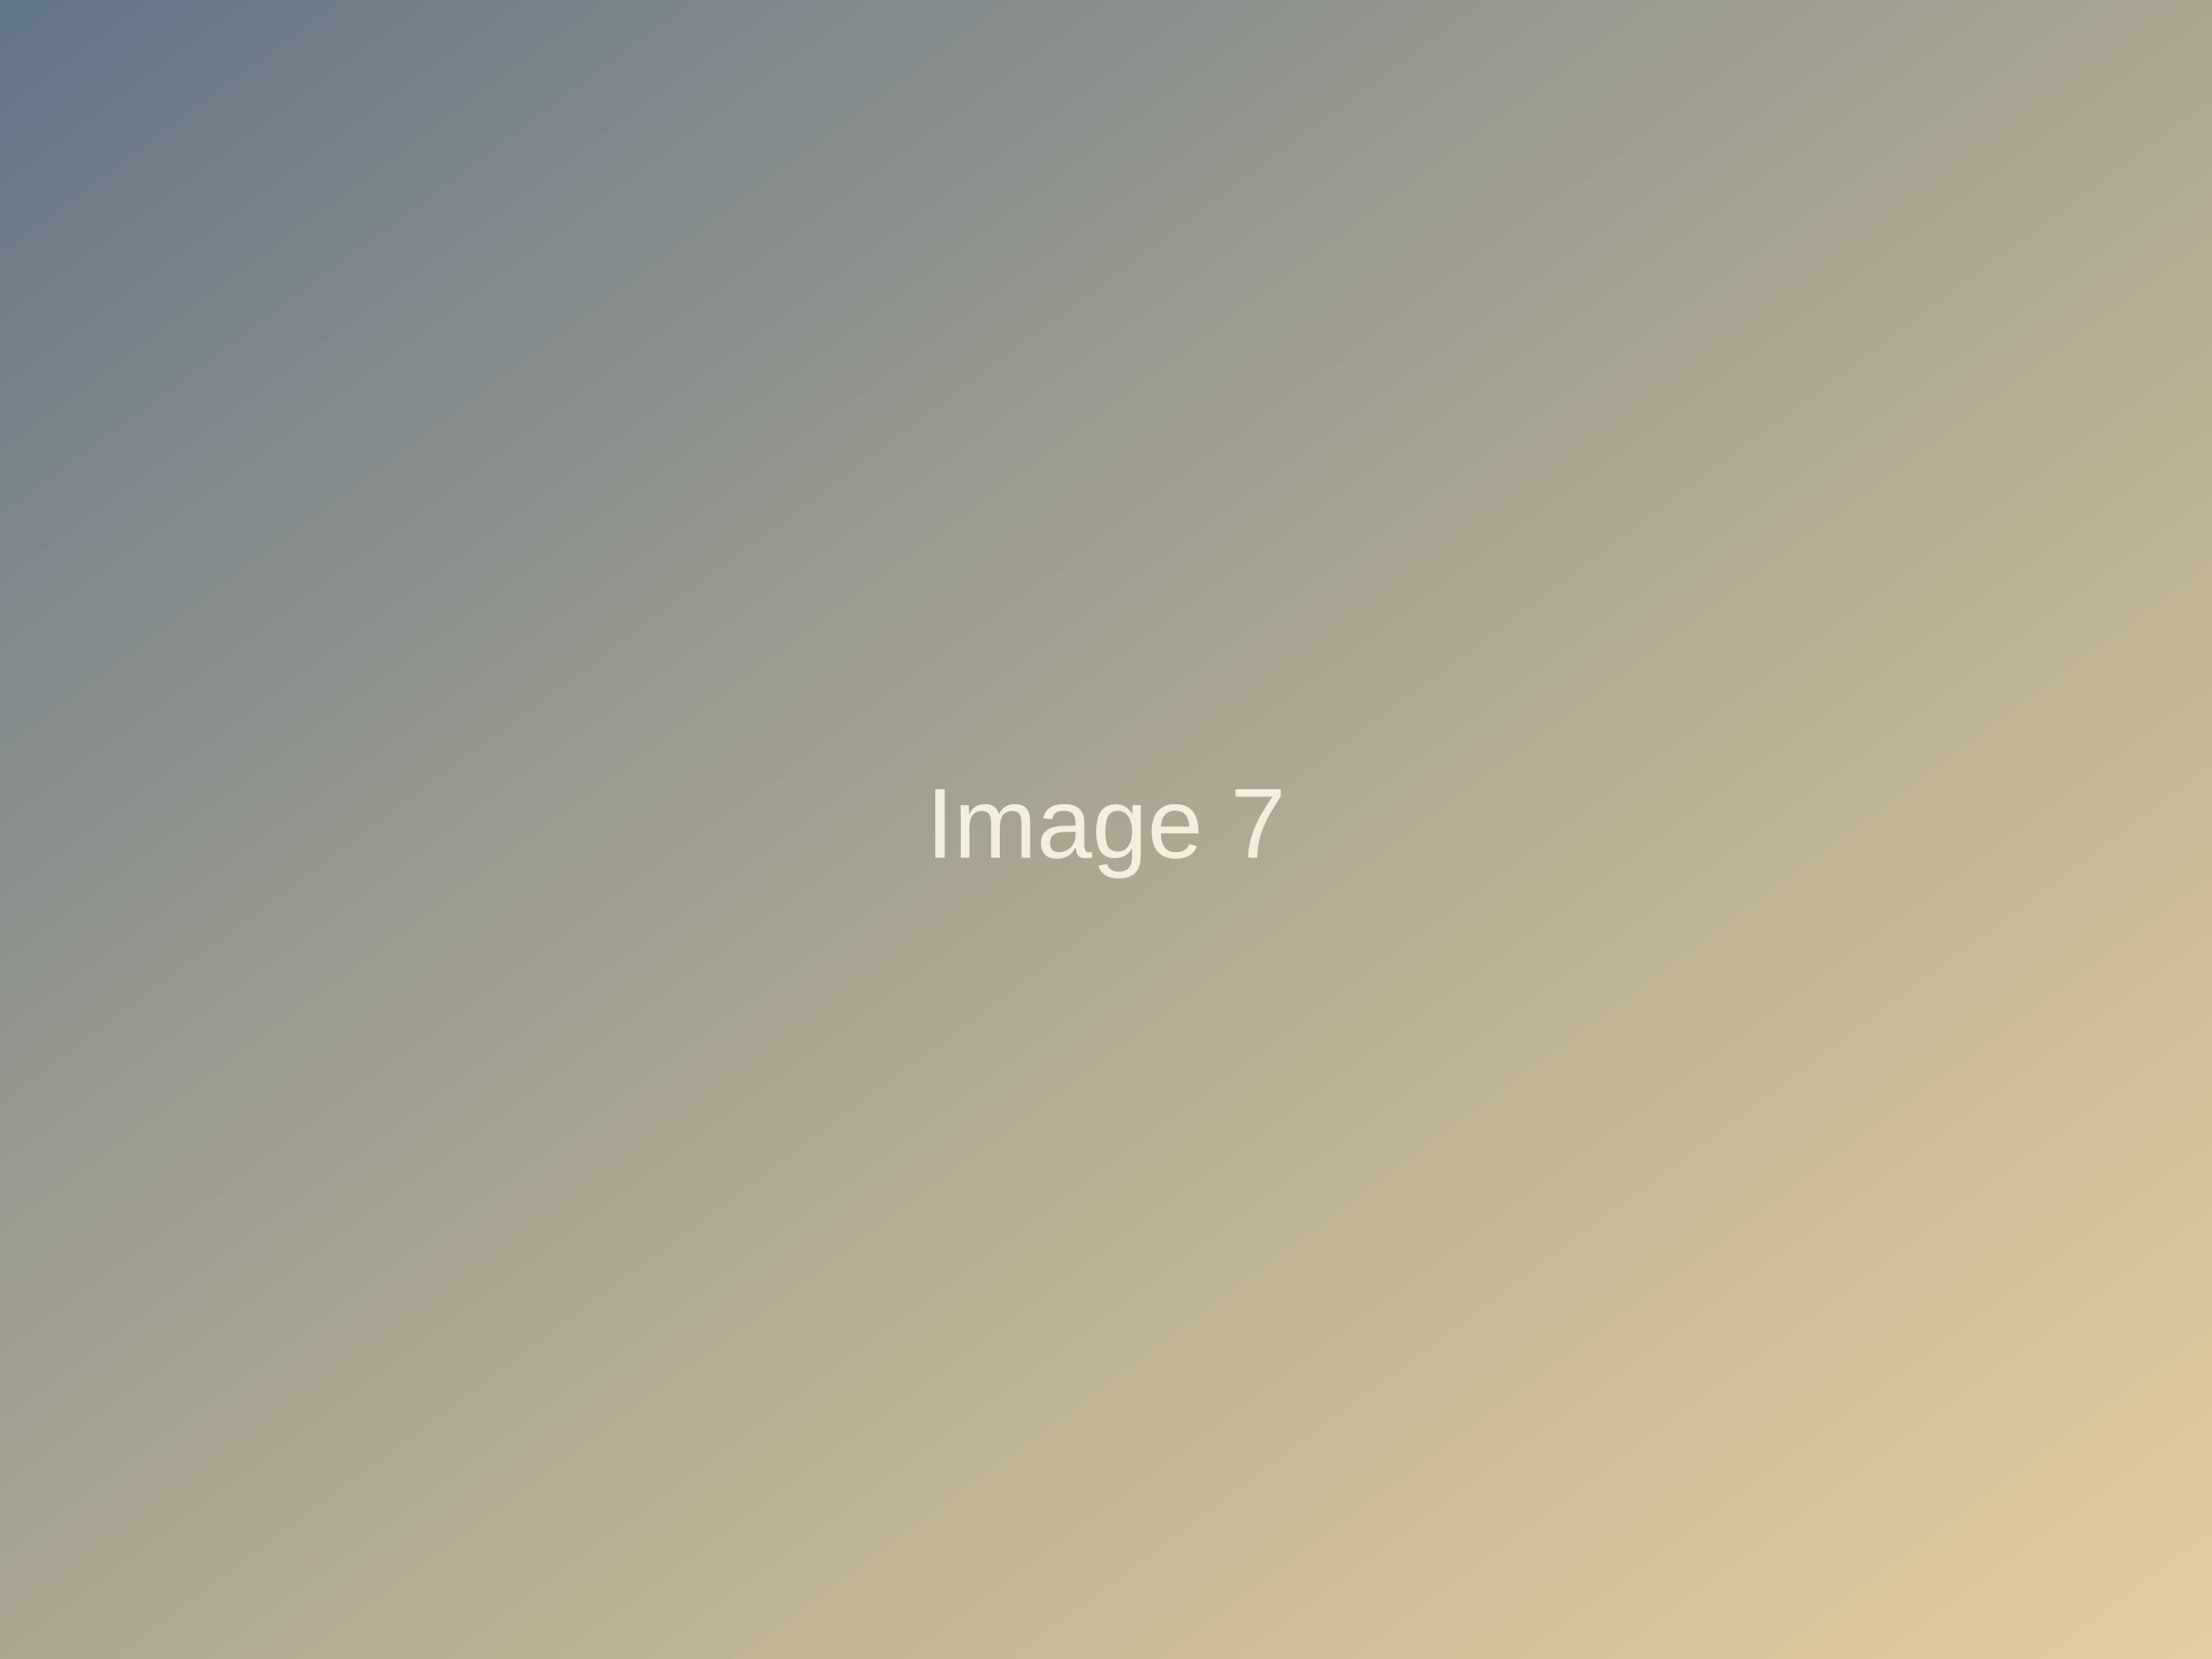
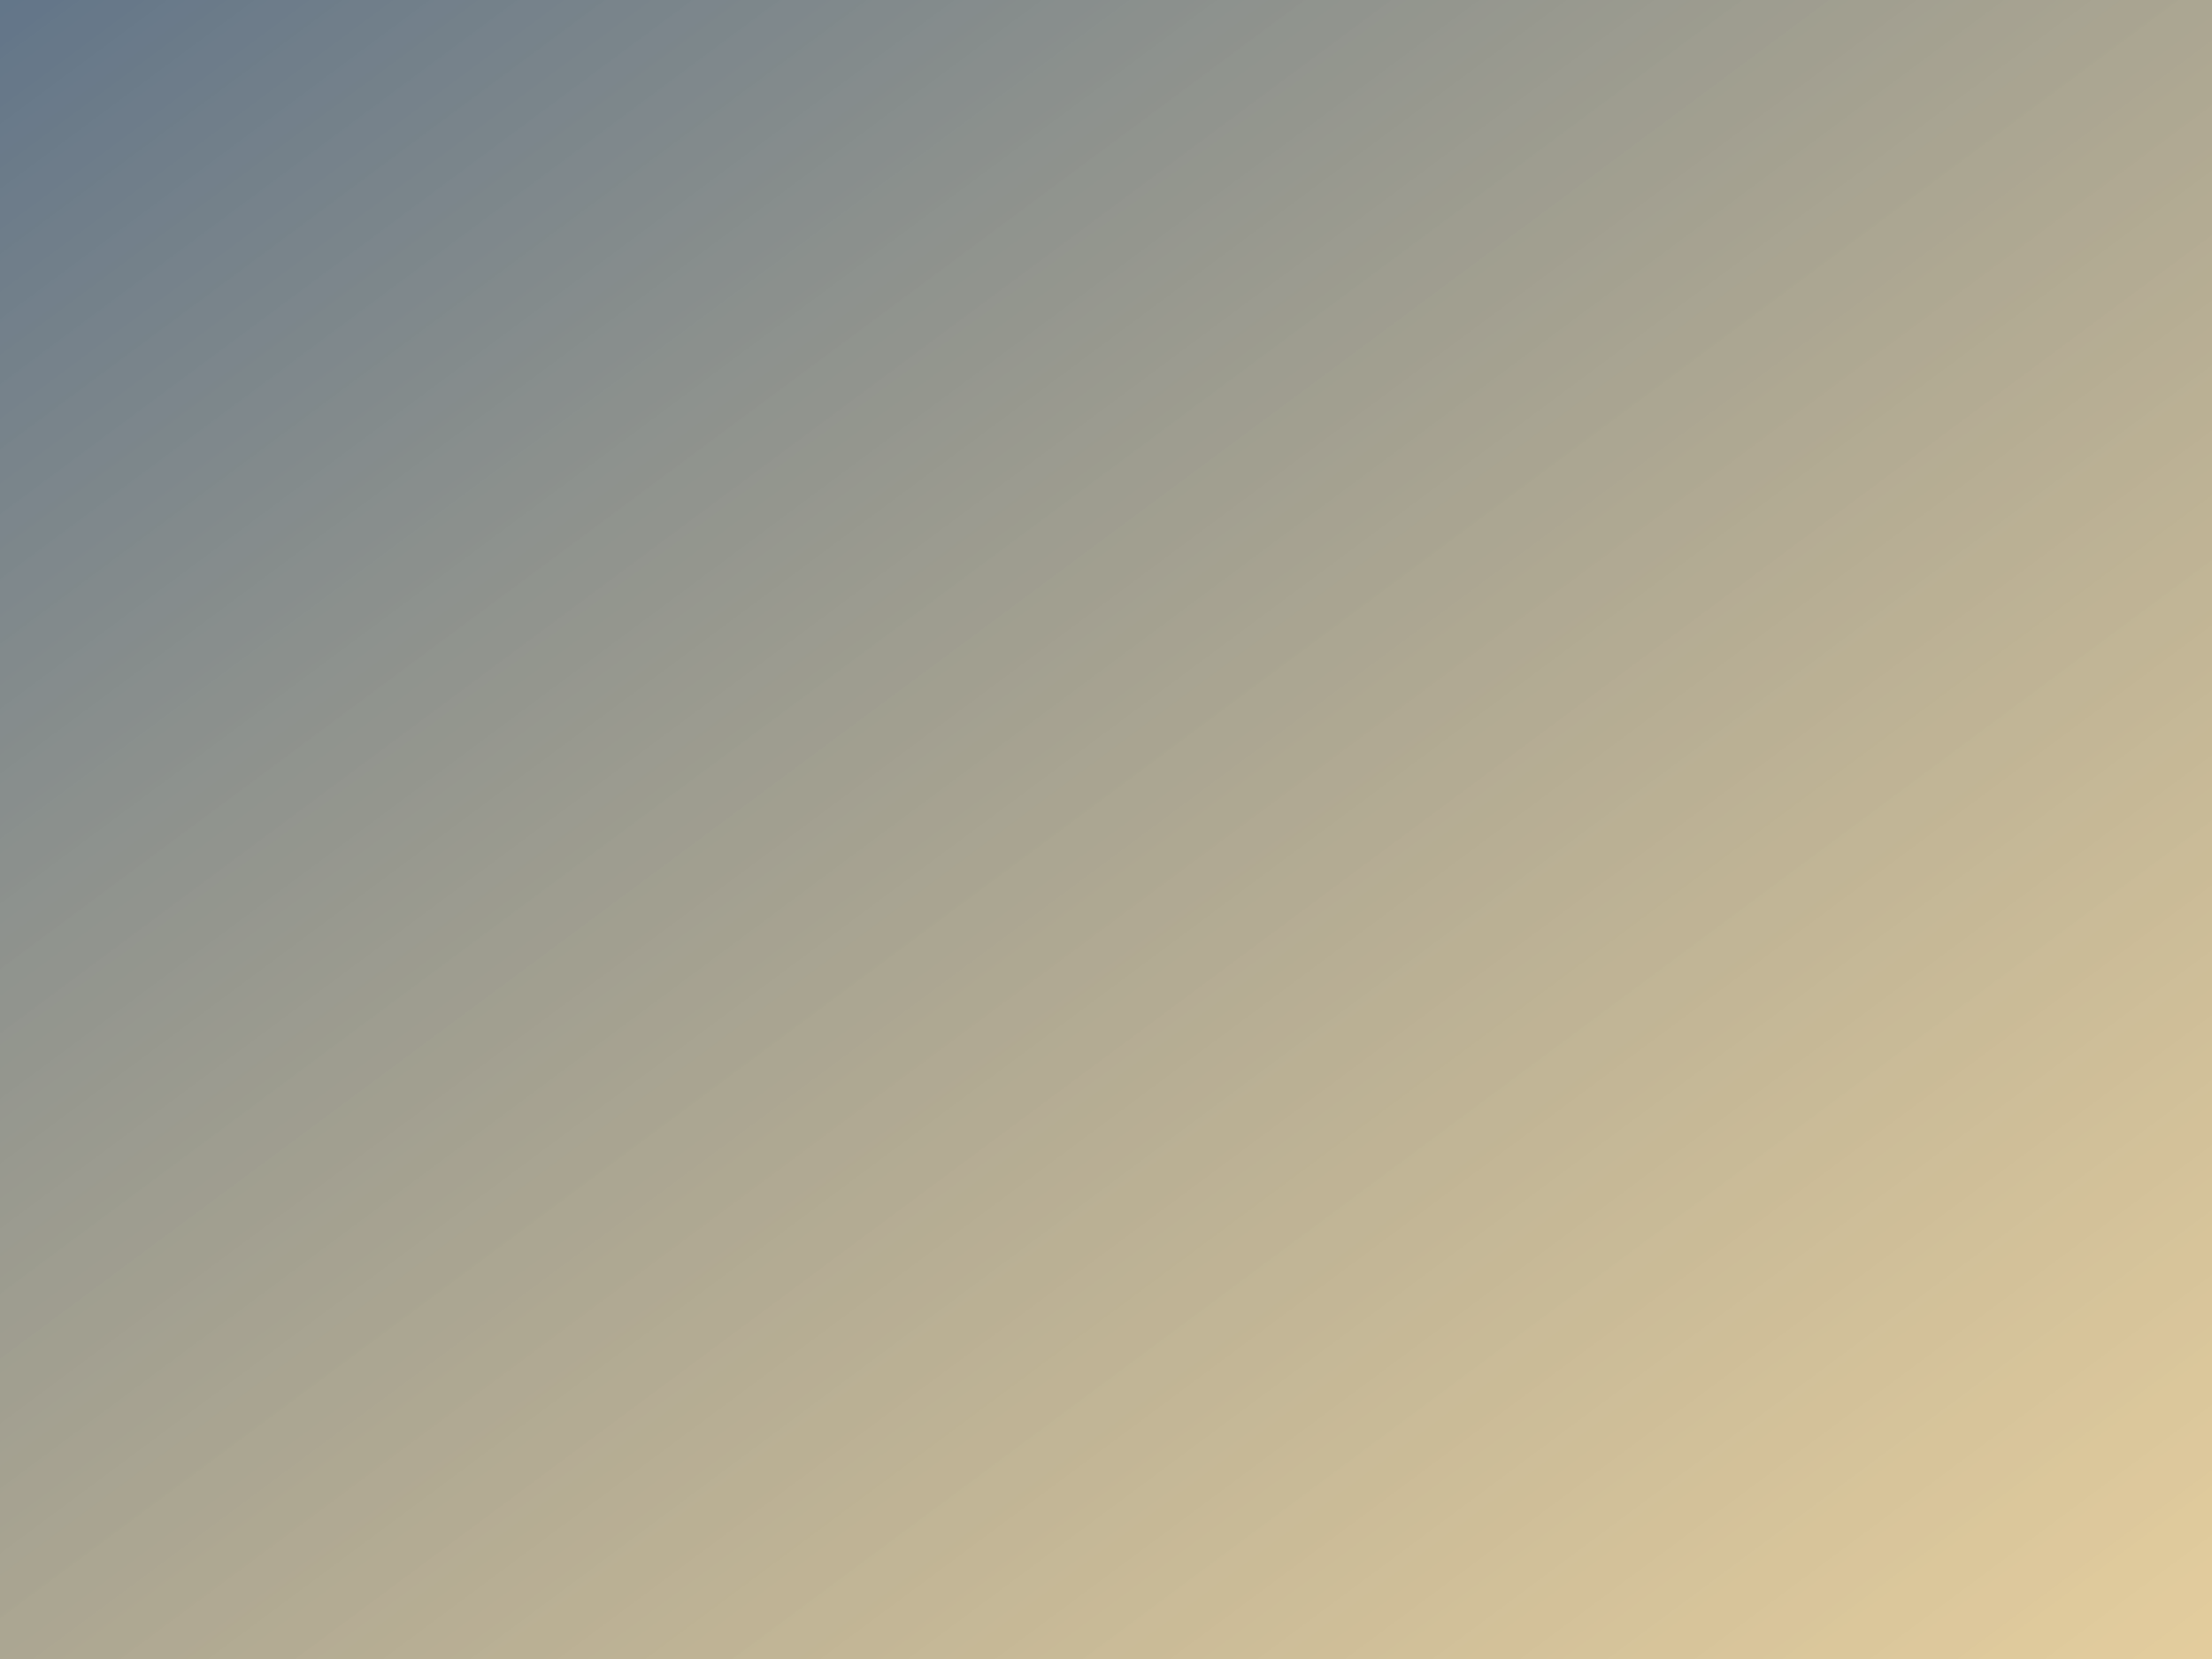
<svg xmlns="http://www.w3.org/2000/svg" viewBox="0 0 800 600" width="800" height="600">
  <defs>
    <linearGradient id="grad7" x1="0%" y1="0%" x2="100%" y2="100%">
      <stop offset="0%" style="stop-color:#1F3A56;stop-opacity:0.7" />
      <stop offset="100%" style="stop-color:#C89B3C;stop-opacity:0.5" />
    </linearGradient>
  </defs>
  <rect width="800" height="600" fill="url(#grad7)" />
-   <text x="400" y="300" font-family="Arial, sans-serif" font-size="36" fill="#F4EEDF" text-anchor="middle" dominant-baseline="middle">Image 7</text>
</svg>
